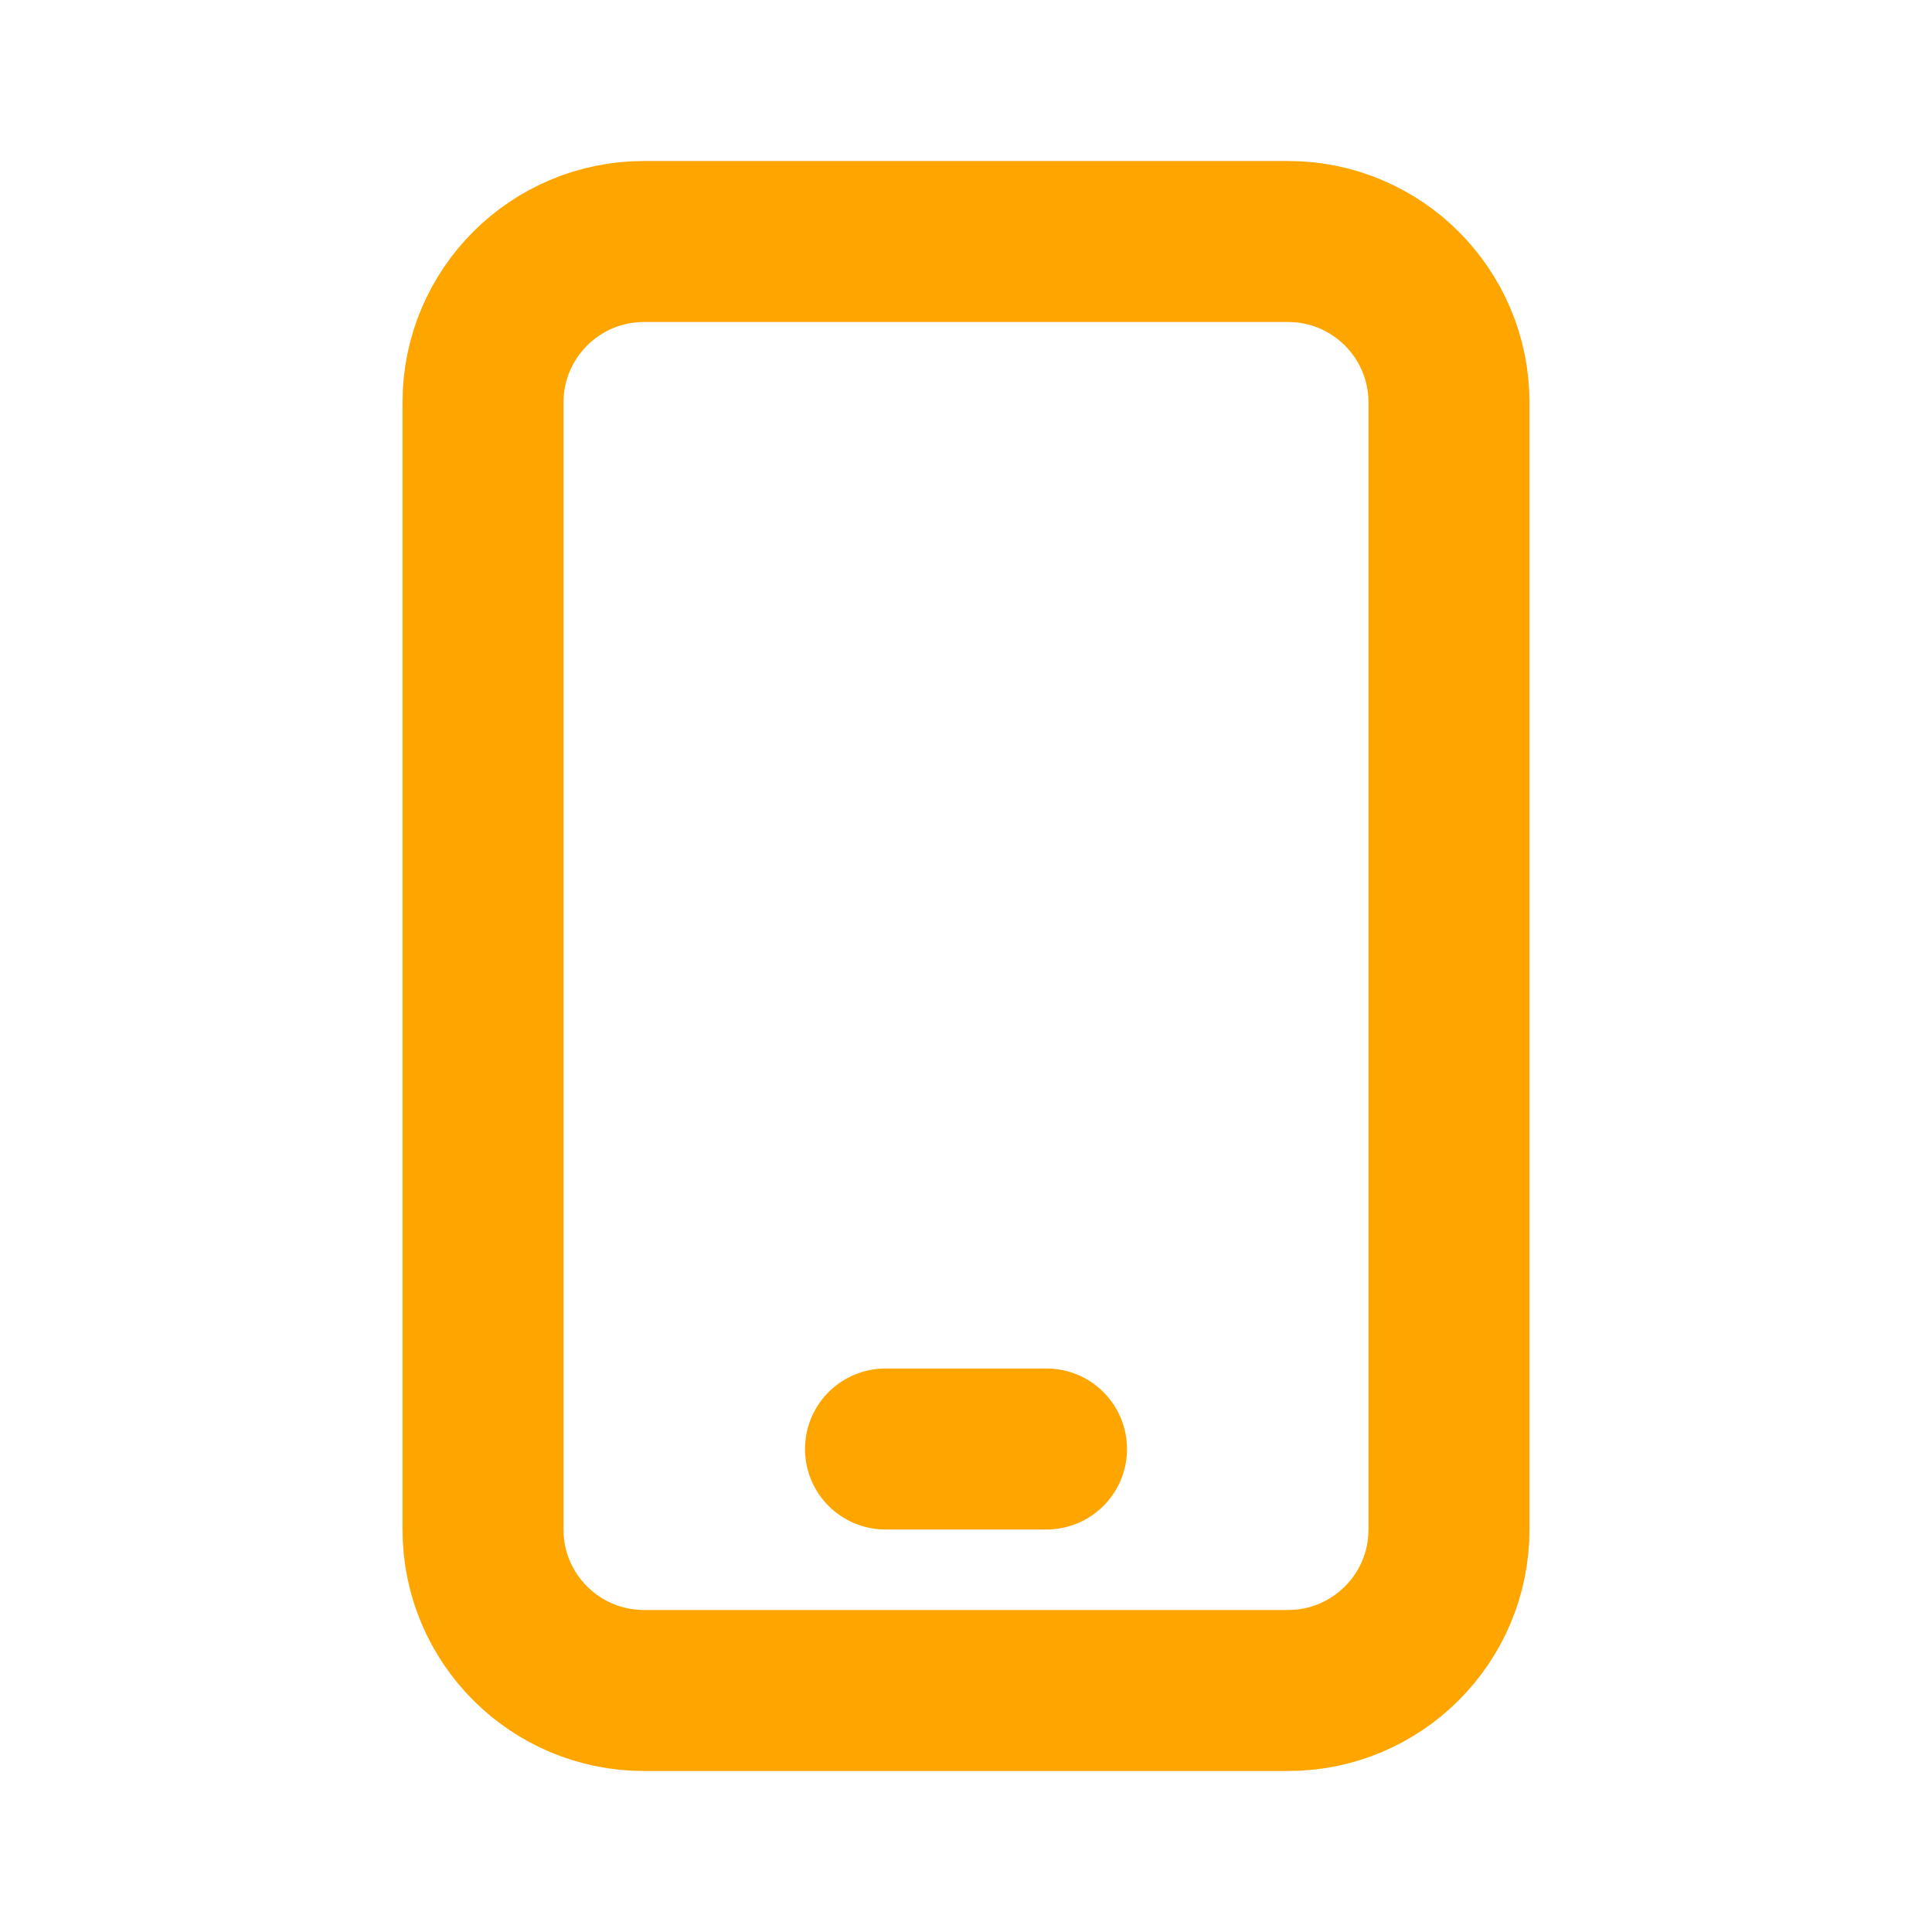
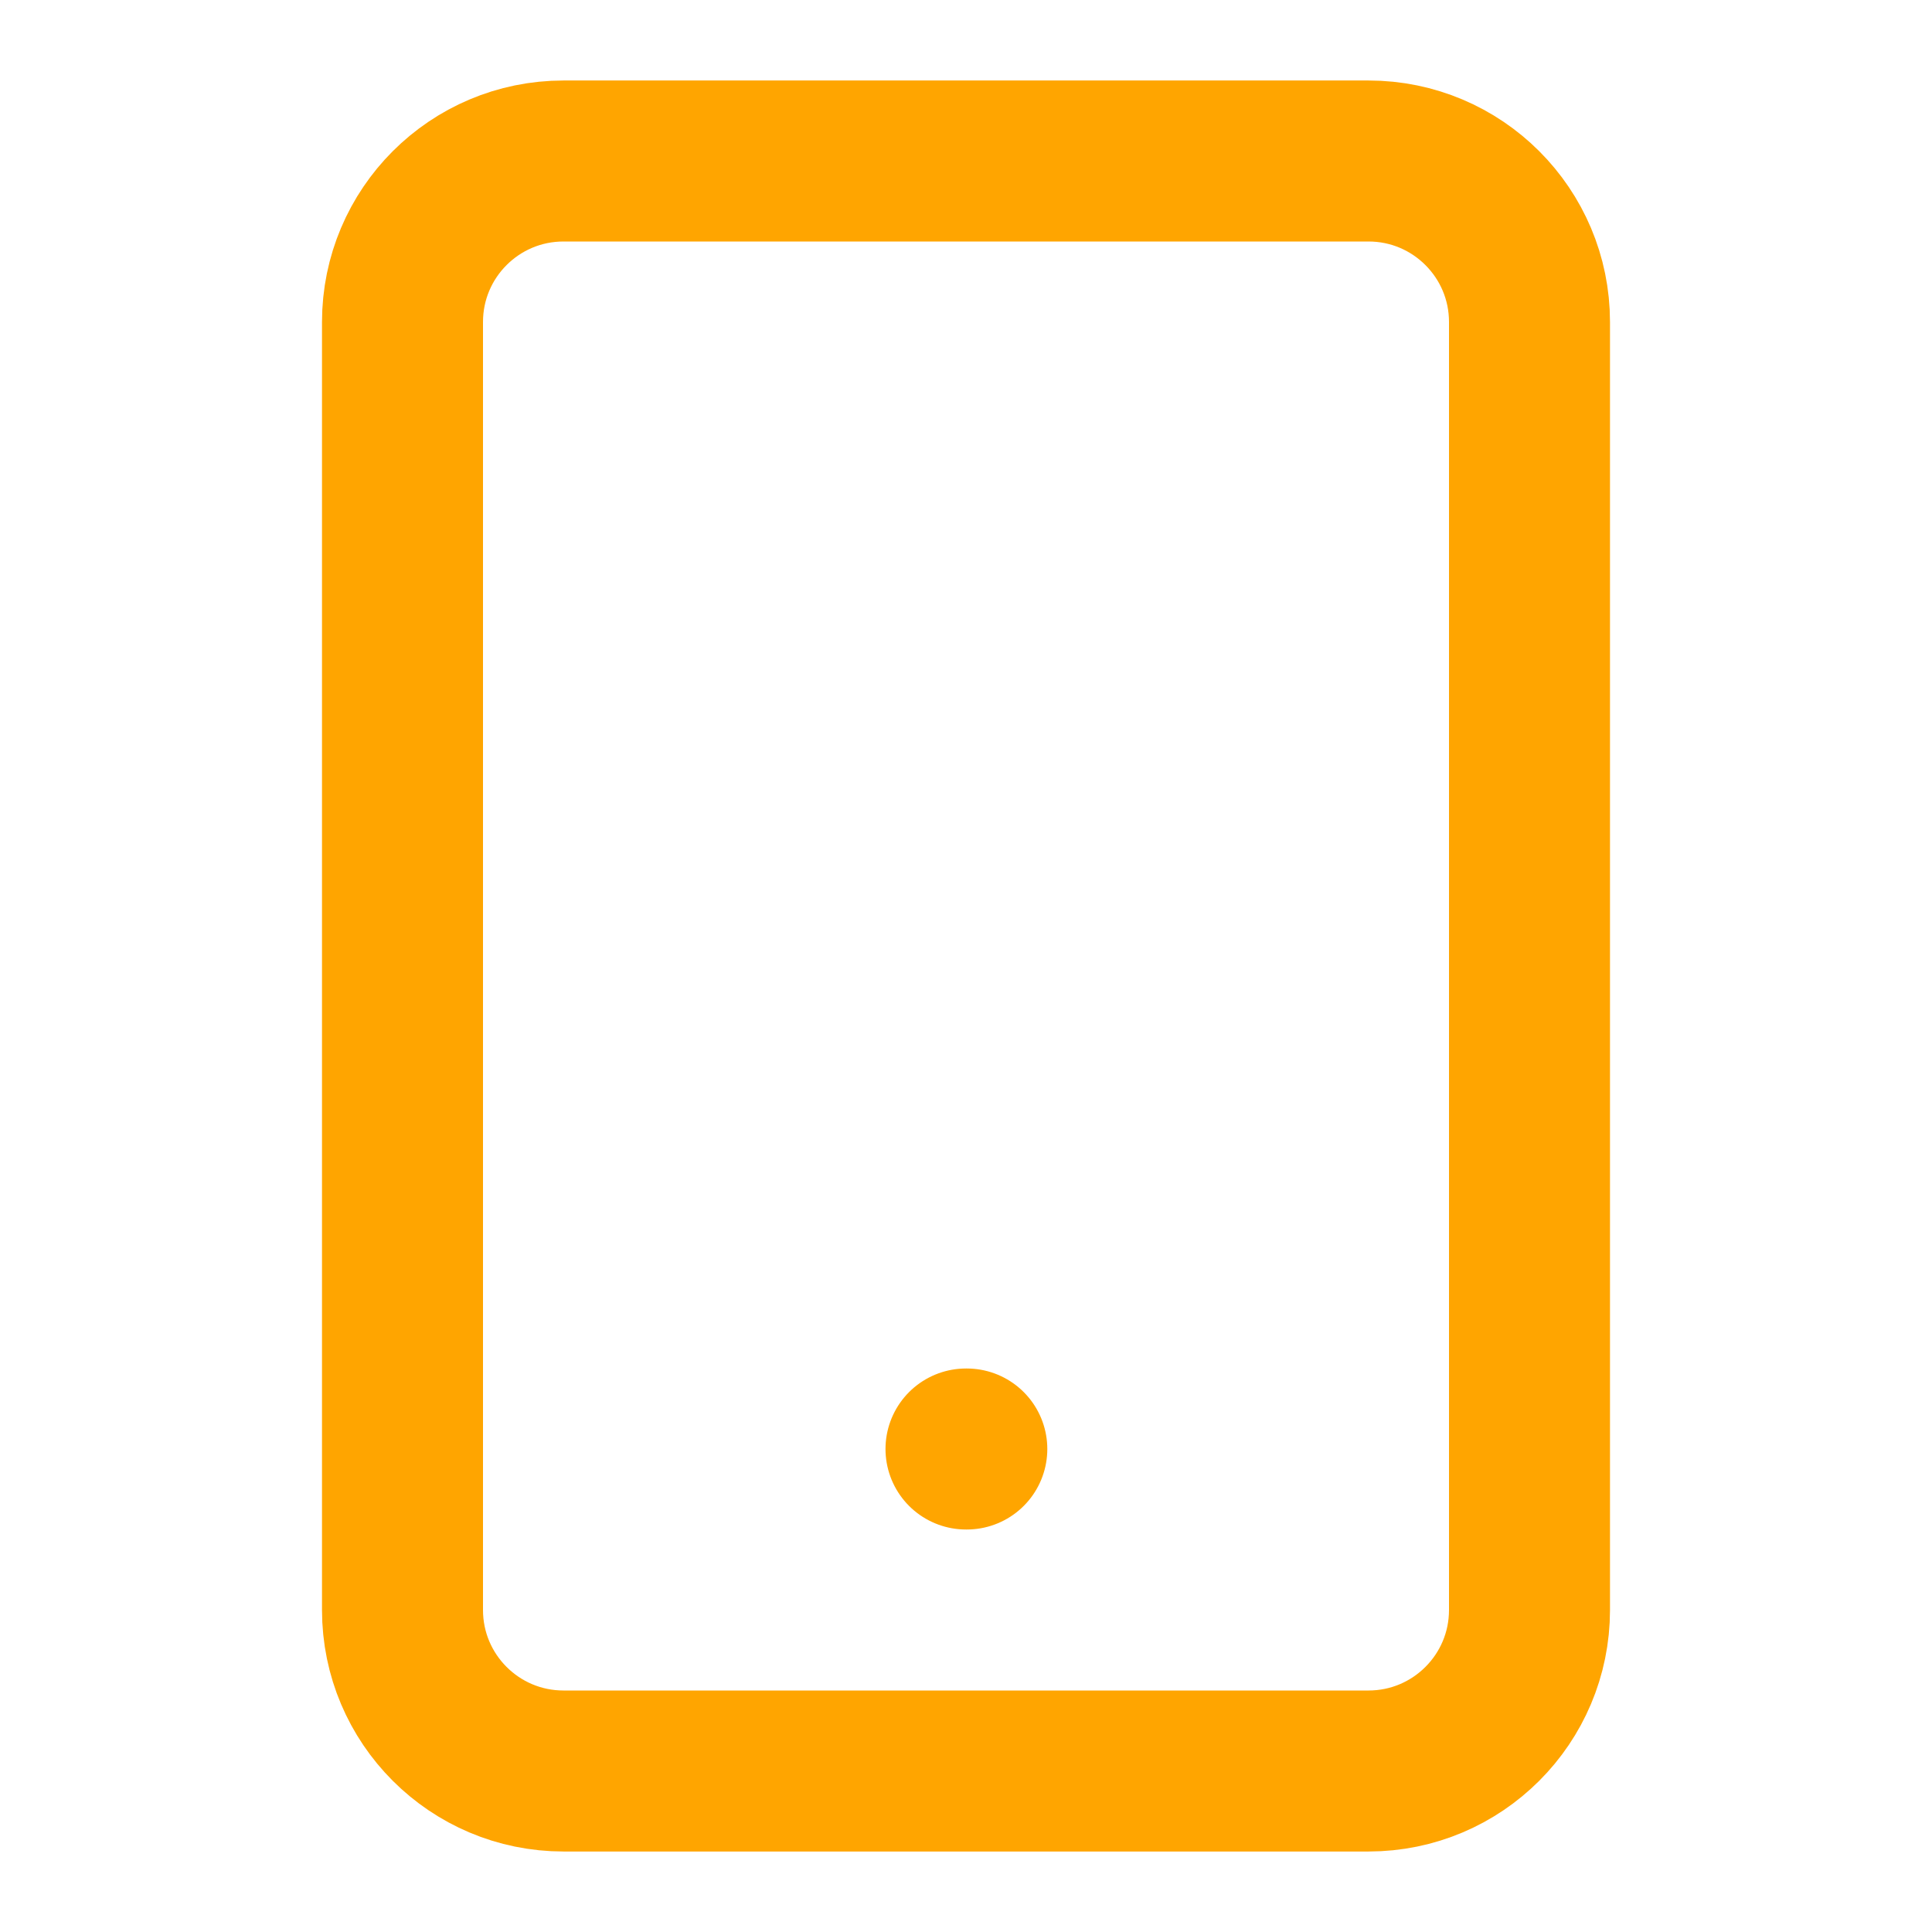
<svg xmlns="http://www.w3.org/2000/svg" width="24" height="24" viewBox="0 0 24 24" fill="none" stroke="orange" stroke-width="2" stroke-linecap="round" stroke-linejoin="round">
-   <rect x="6" y="3" width="12" height="18" rx="2" />
-   <path d="M11 18h2" />
+   <rect width="14" height="20" x="5" y="2" rx="2" ry="2" />
+   <path d="M12 18h.01" />
</svg>
